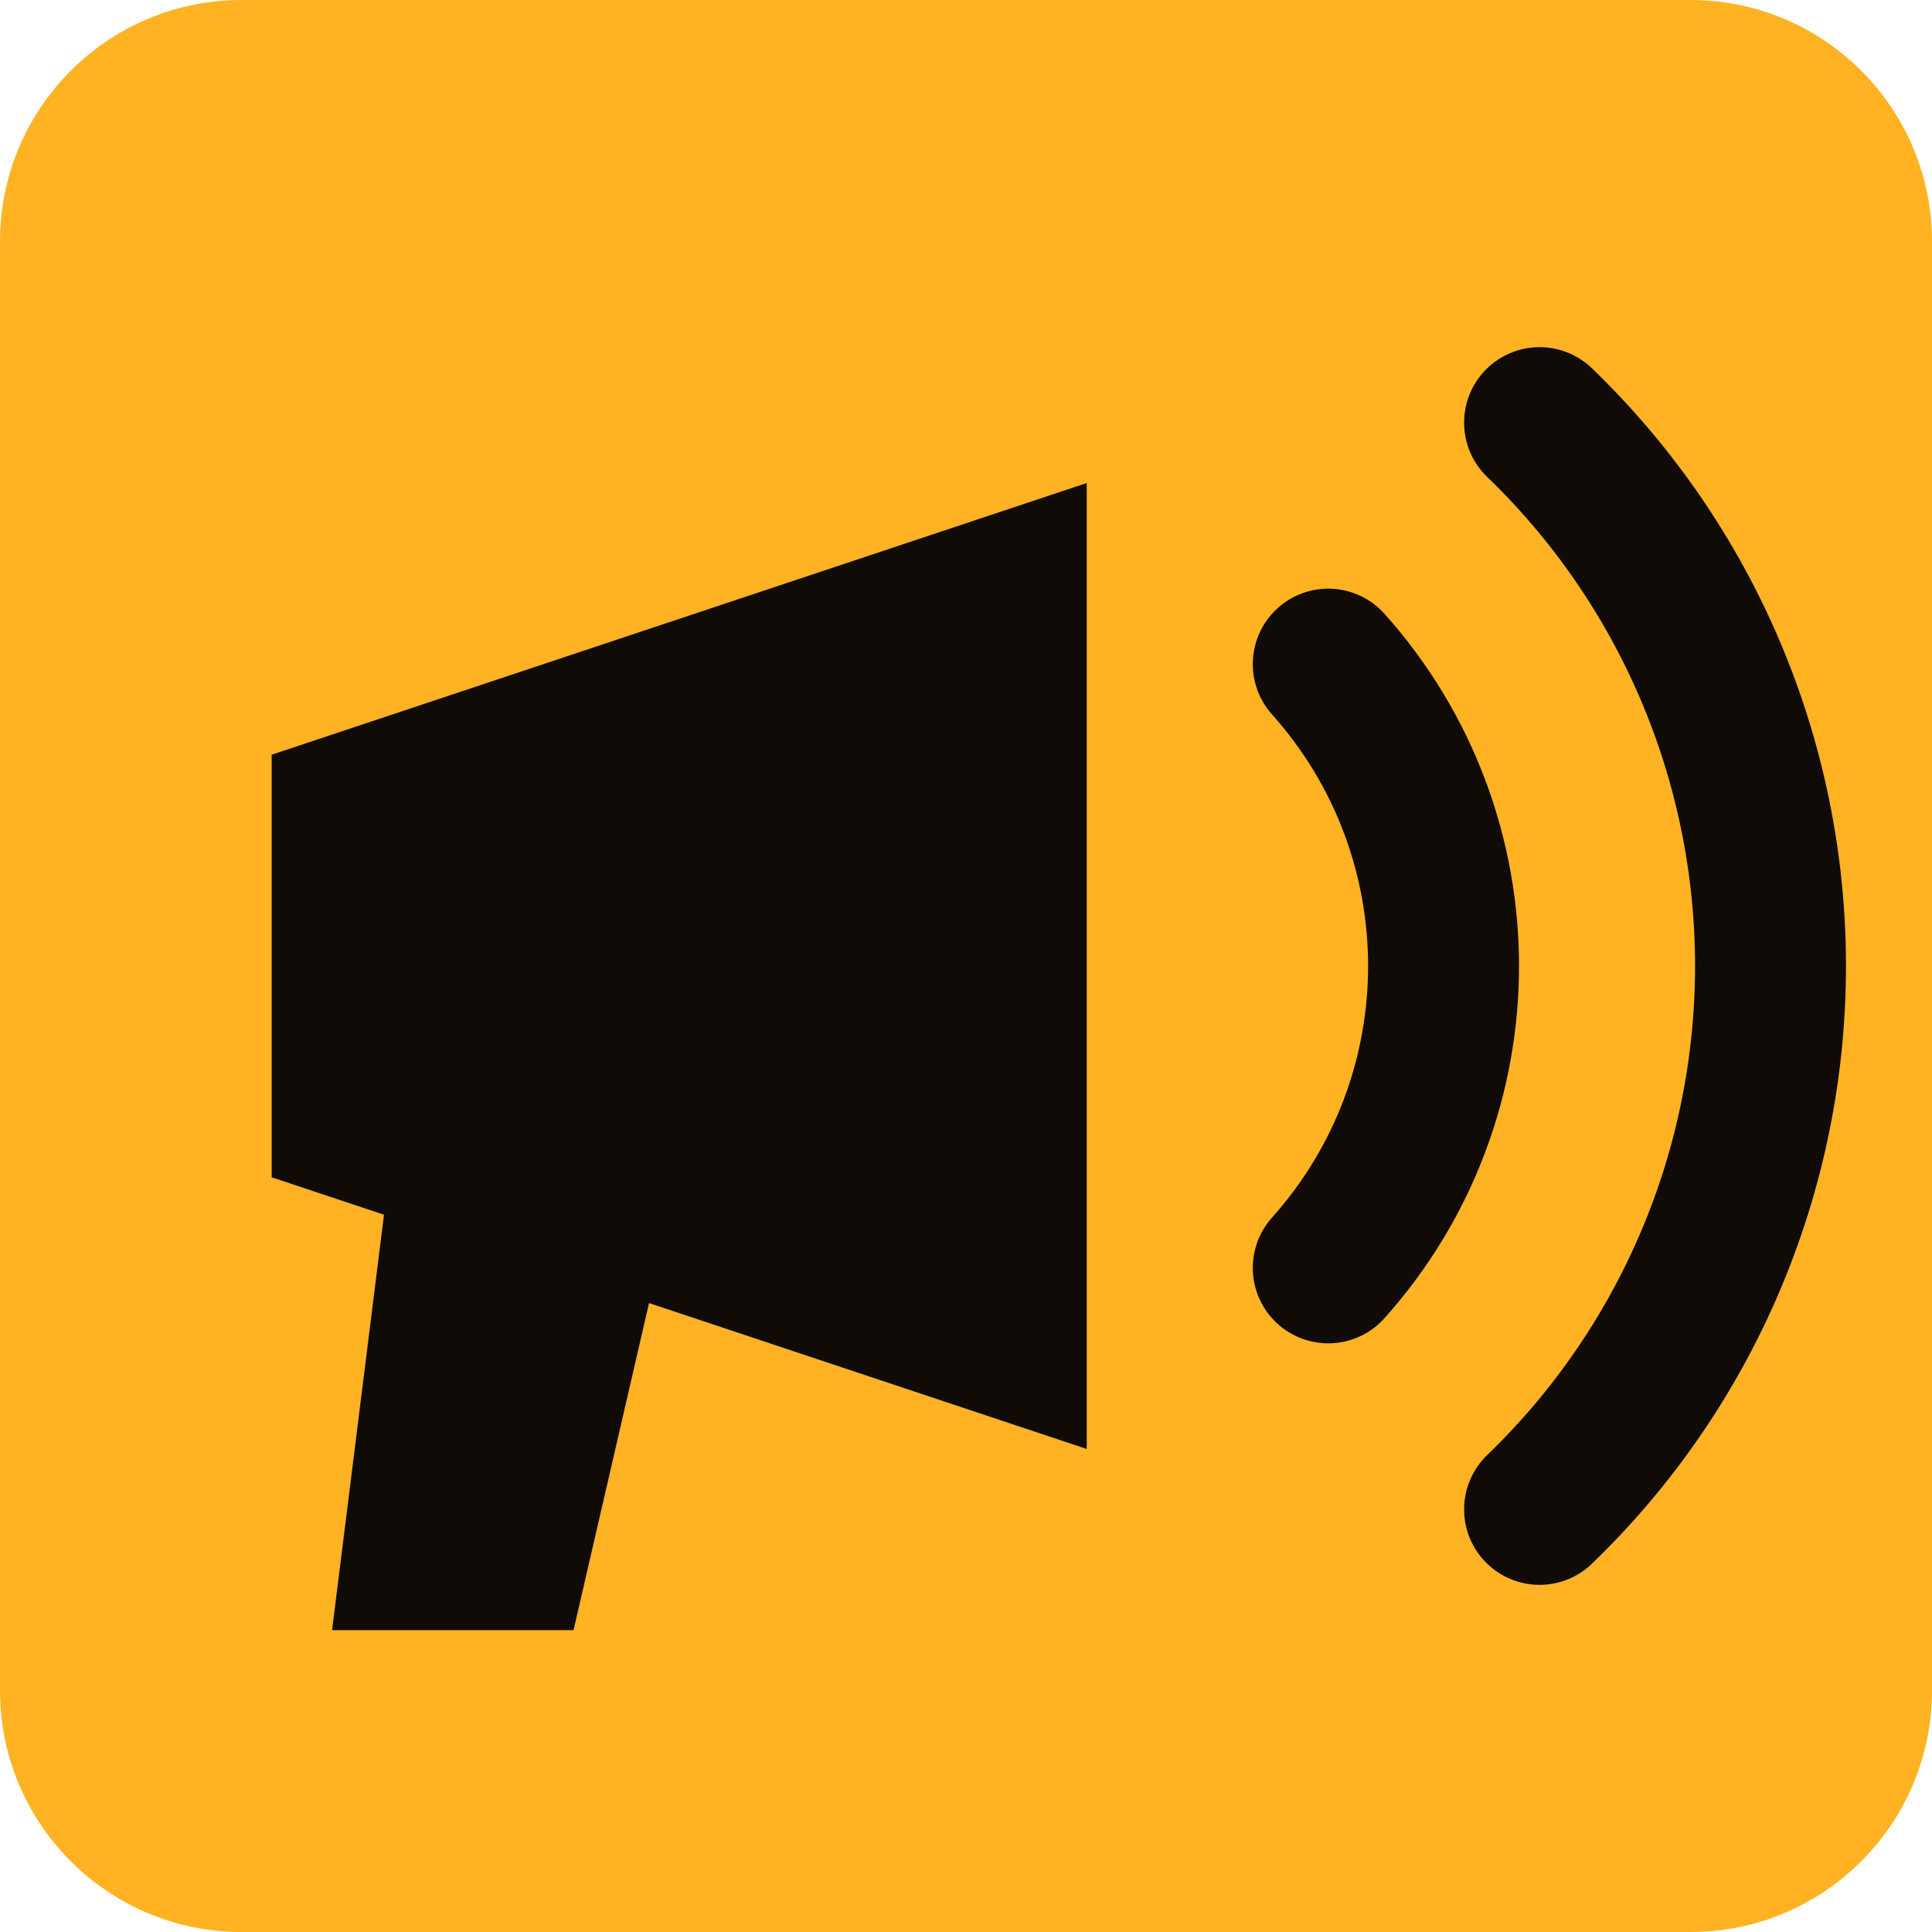
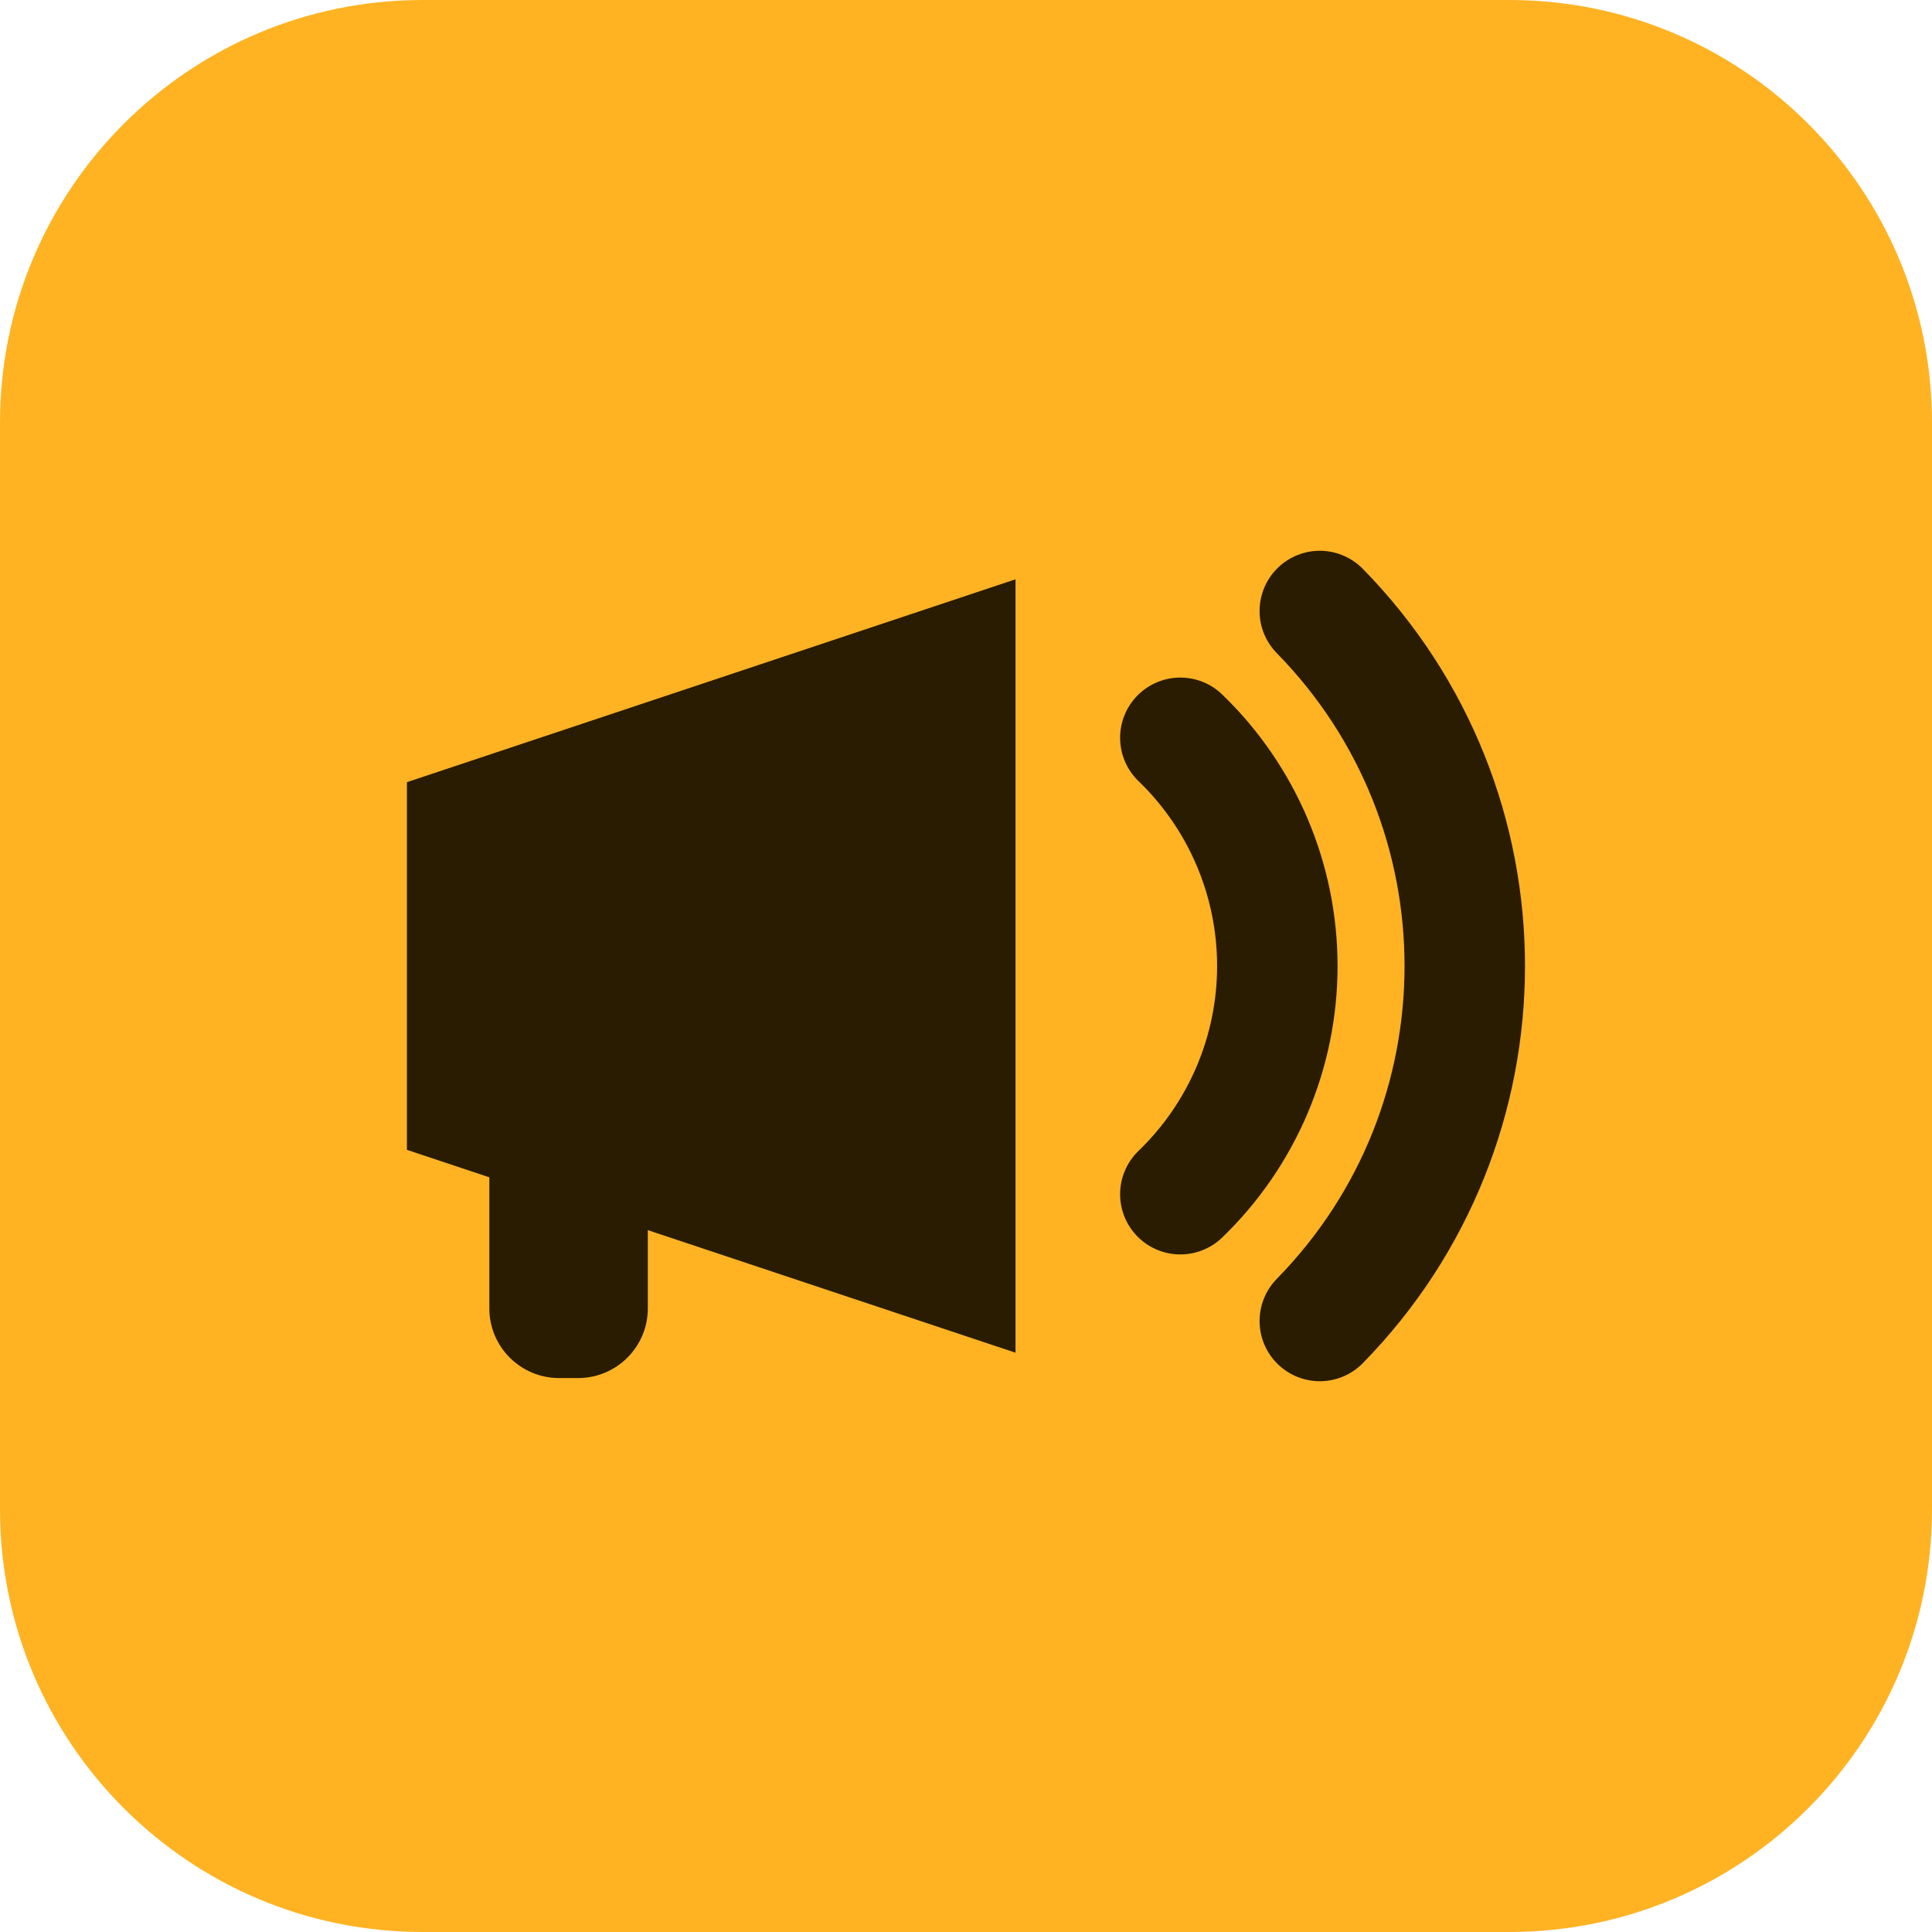
<svg xmlns="http://www.w3.org/2000/svg" viewBox="0 0 64 64">
-   <rect width="64" height="64" rx="8" fill="#ffb323" />
-   <path d="M9 25 36 16v32L9 39zM13 38l9 3-3 13h-8z" fill="#100b07" />
-   <path d="M44 22a15 15 0 0 1 0 20M51 14a25 25 0 0 1 0 36" fill="none" stroke="#100b07" stroke-width="5" stroke-linecap="round" />
+   <rect width="64" height="64" rx="14" fill="#ffb323" />
+   <g transform="translate(6.34 6.8) scale(2.1)" fill="none" stroke="#2a1c00">
+     <path d="M3.4 9.1 13 5.9V18.1L3.4 14.9Z" fill="#2a1c00" stroke="none" />
+     <rect x="4.7" y="13.9" width="2.5" height="4.6" rx="1.1" fill="#2a1c00" stroke="none" />
+     <path d="M15.6 8.4a5 5 0 0 1 0 7.2" stroke-width="1.9" stroke-linecap="round" />
+     <path d="M17.8 6.4a8 8 0 0 1 0 11.2" stroke-width="1.9" stroke-linecap="round" />
+   </g>
</svg>
